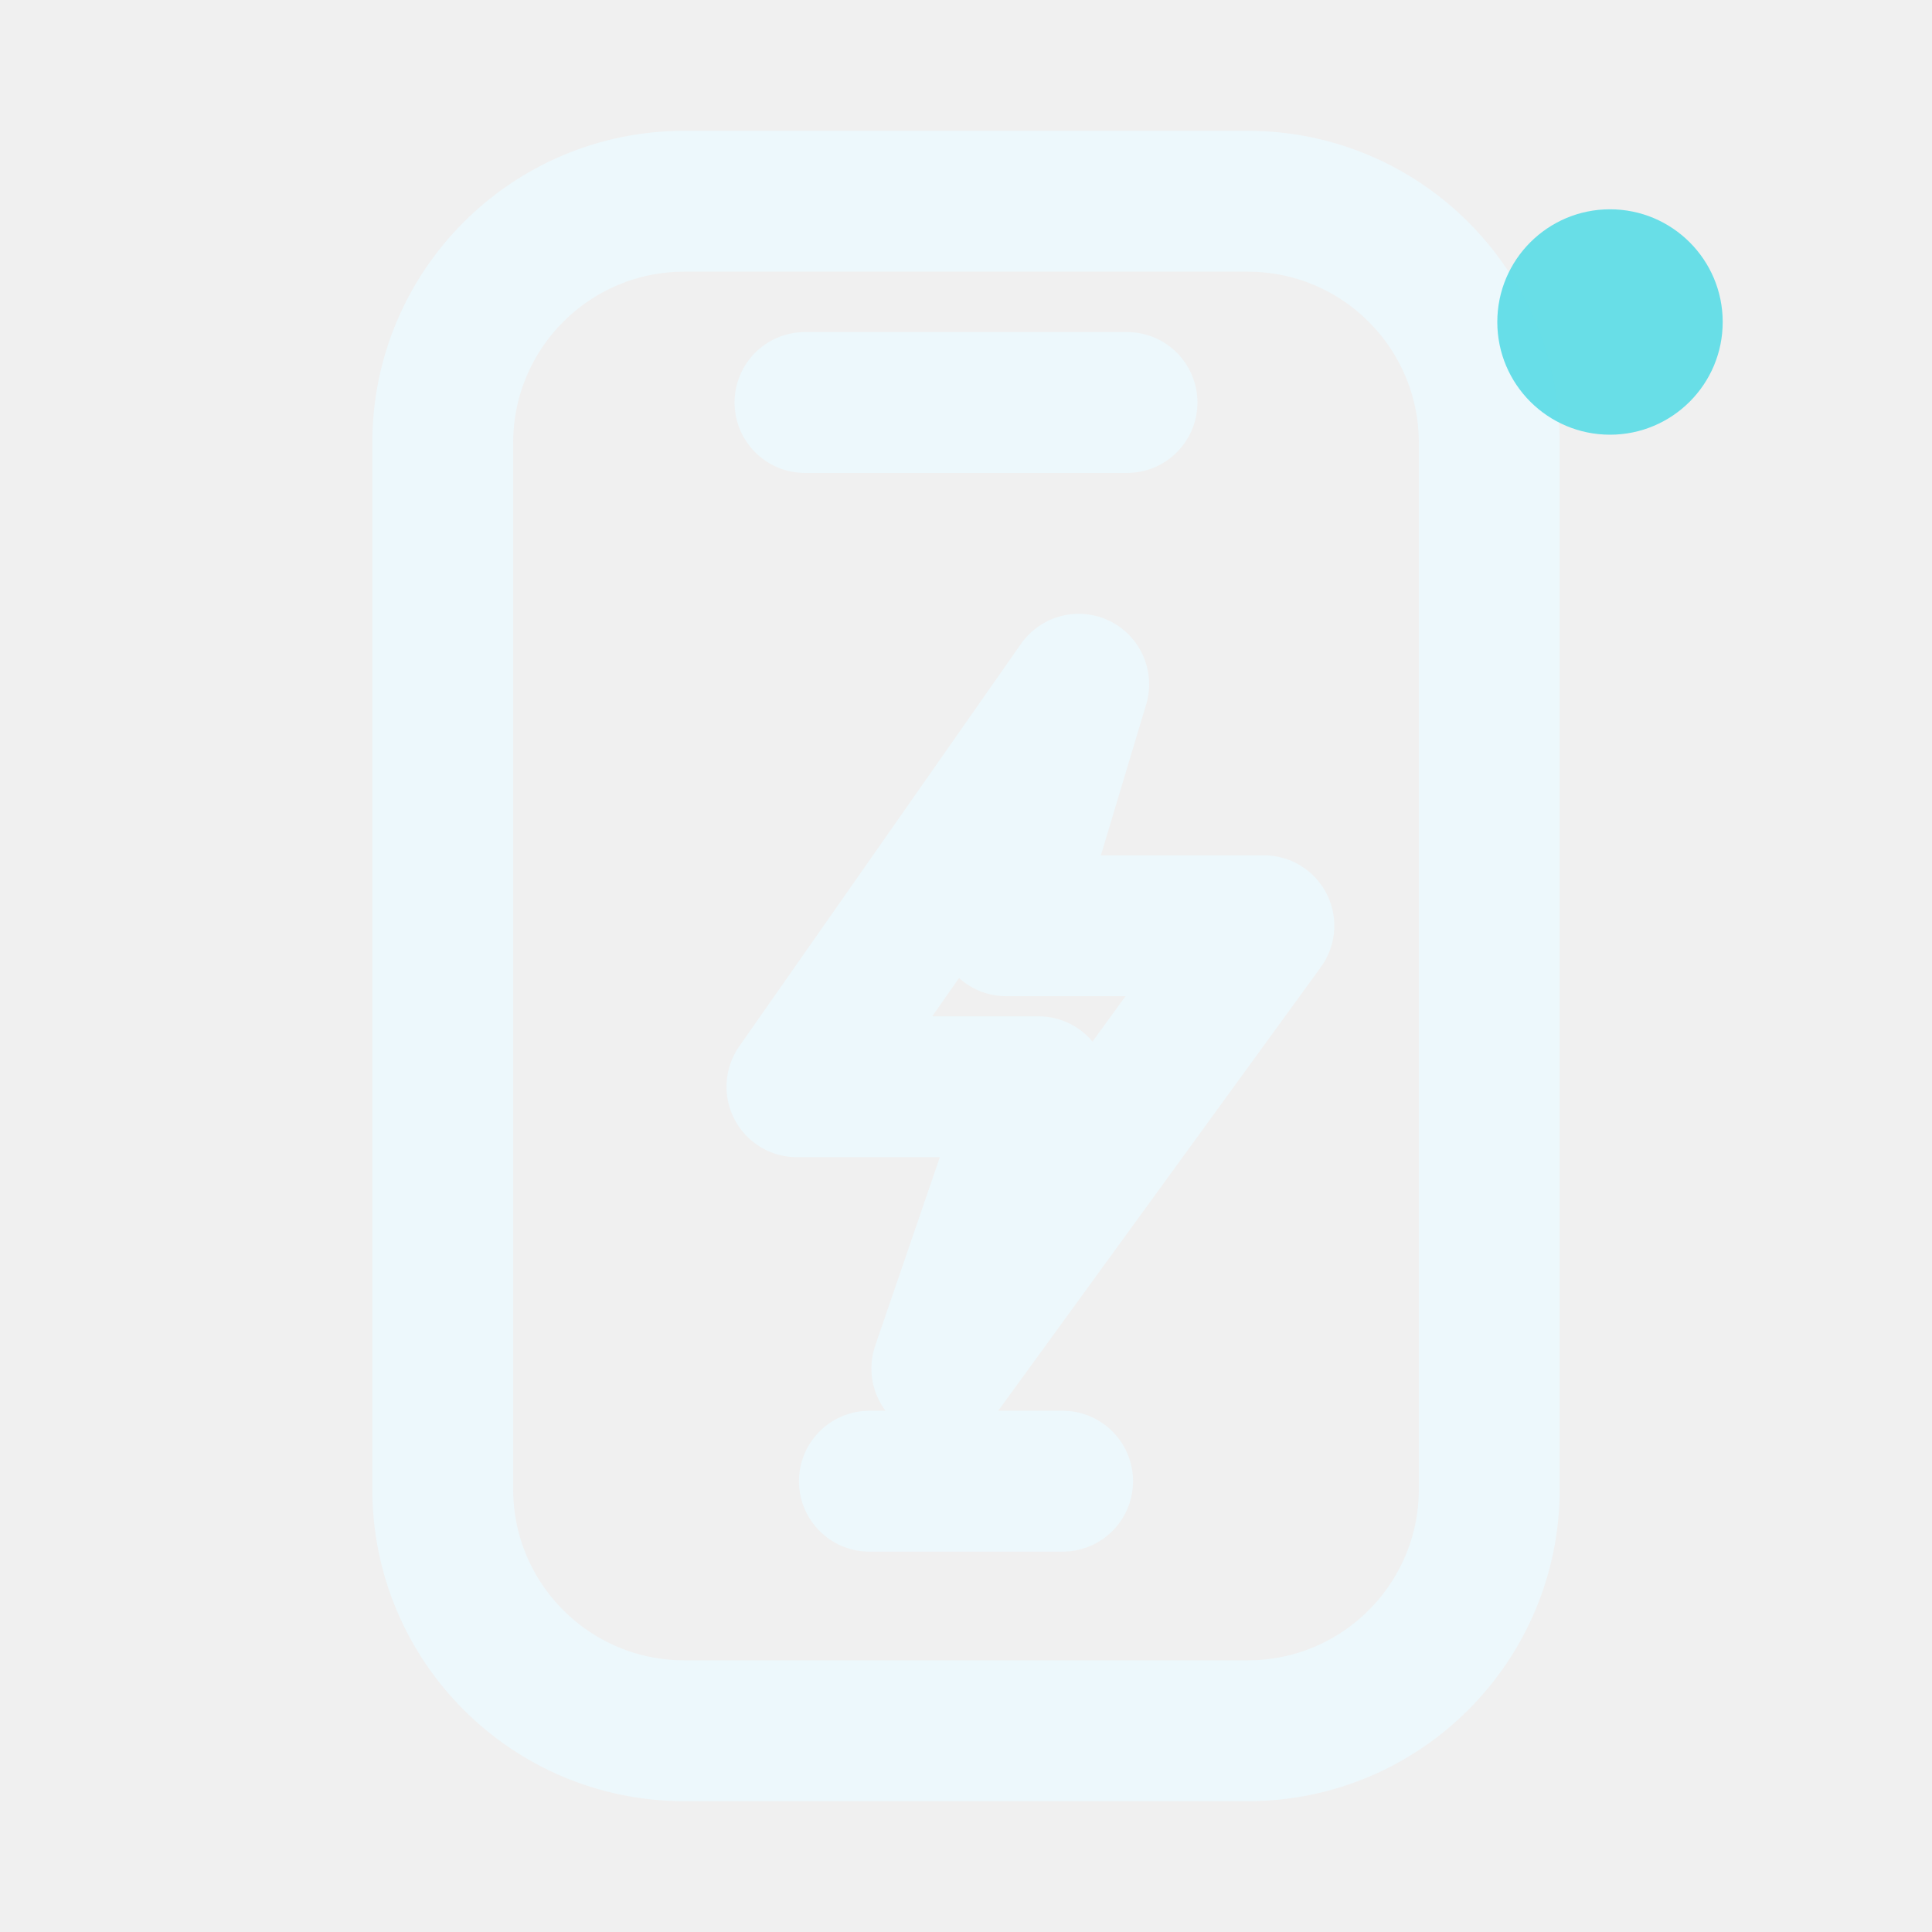
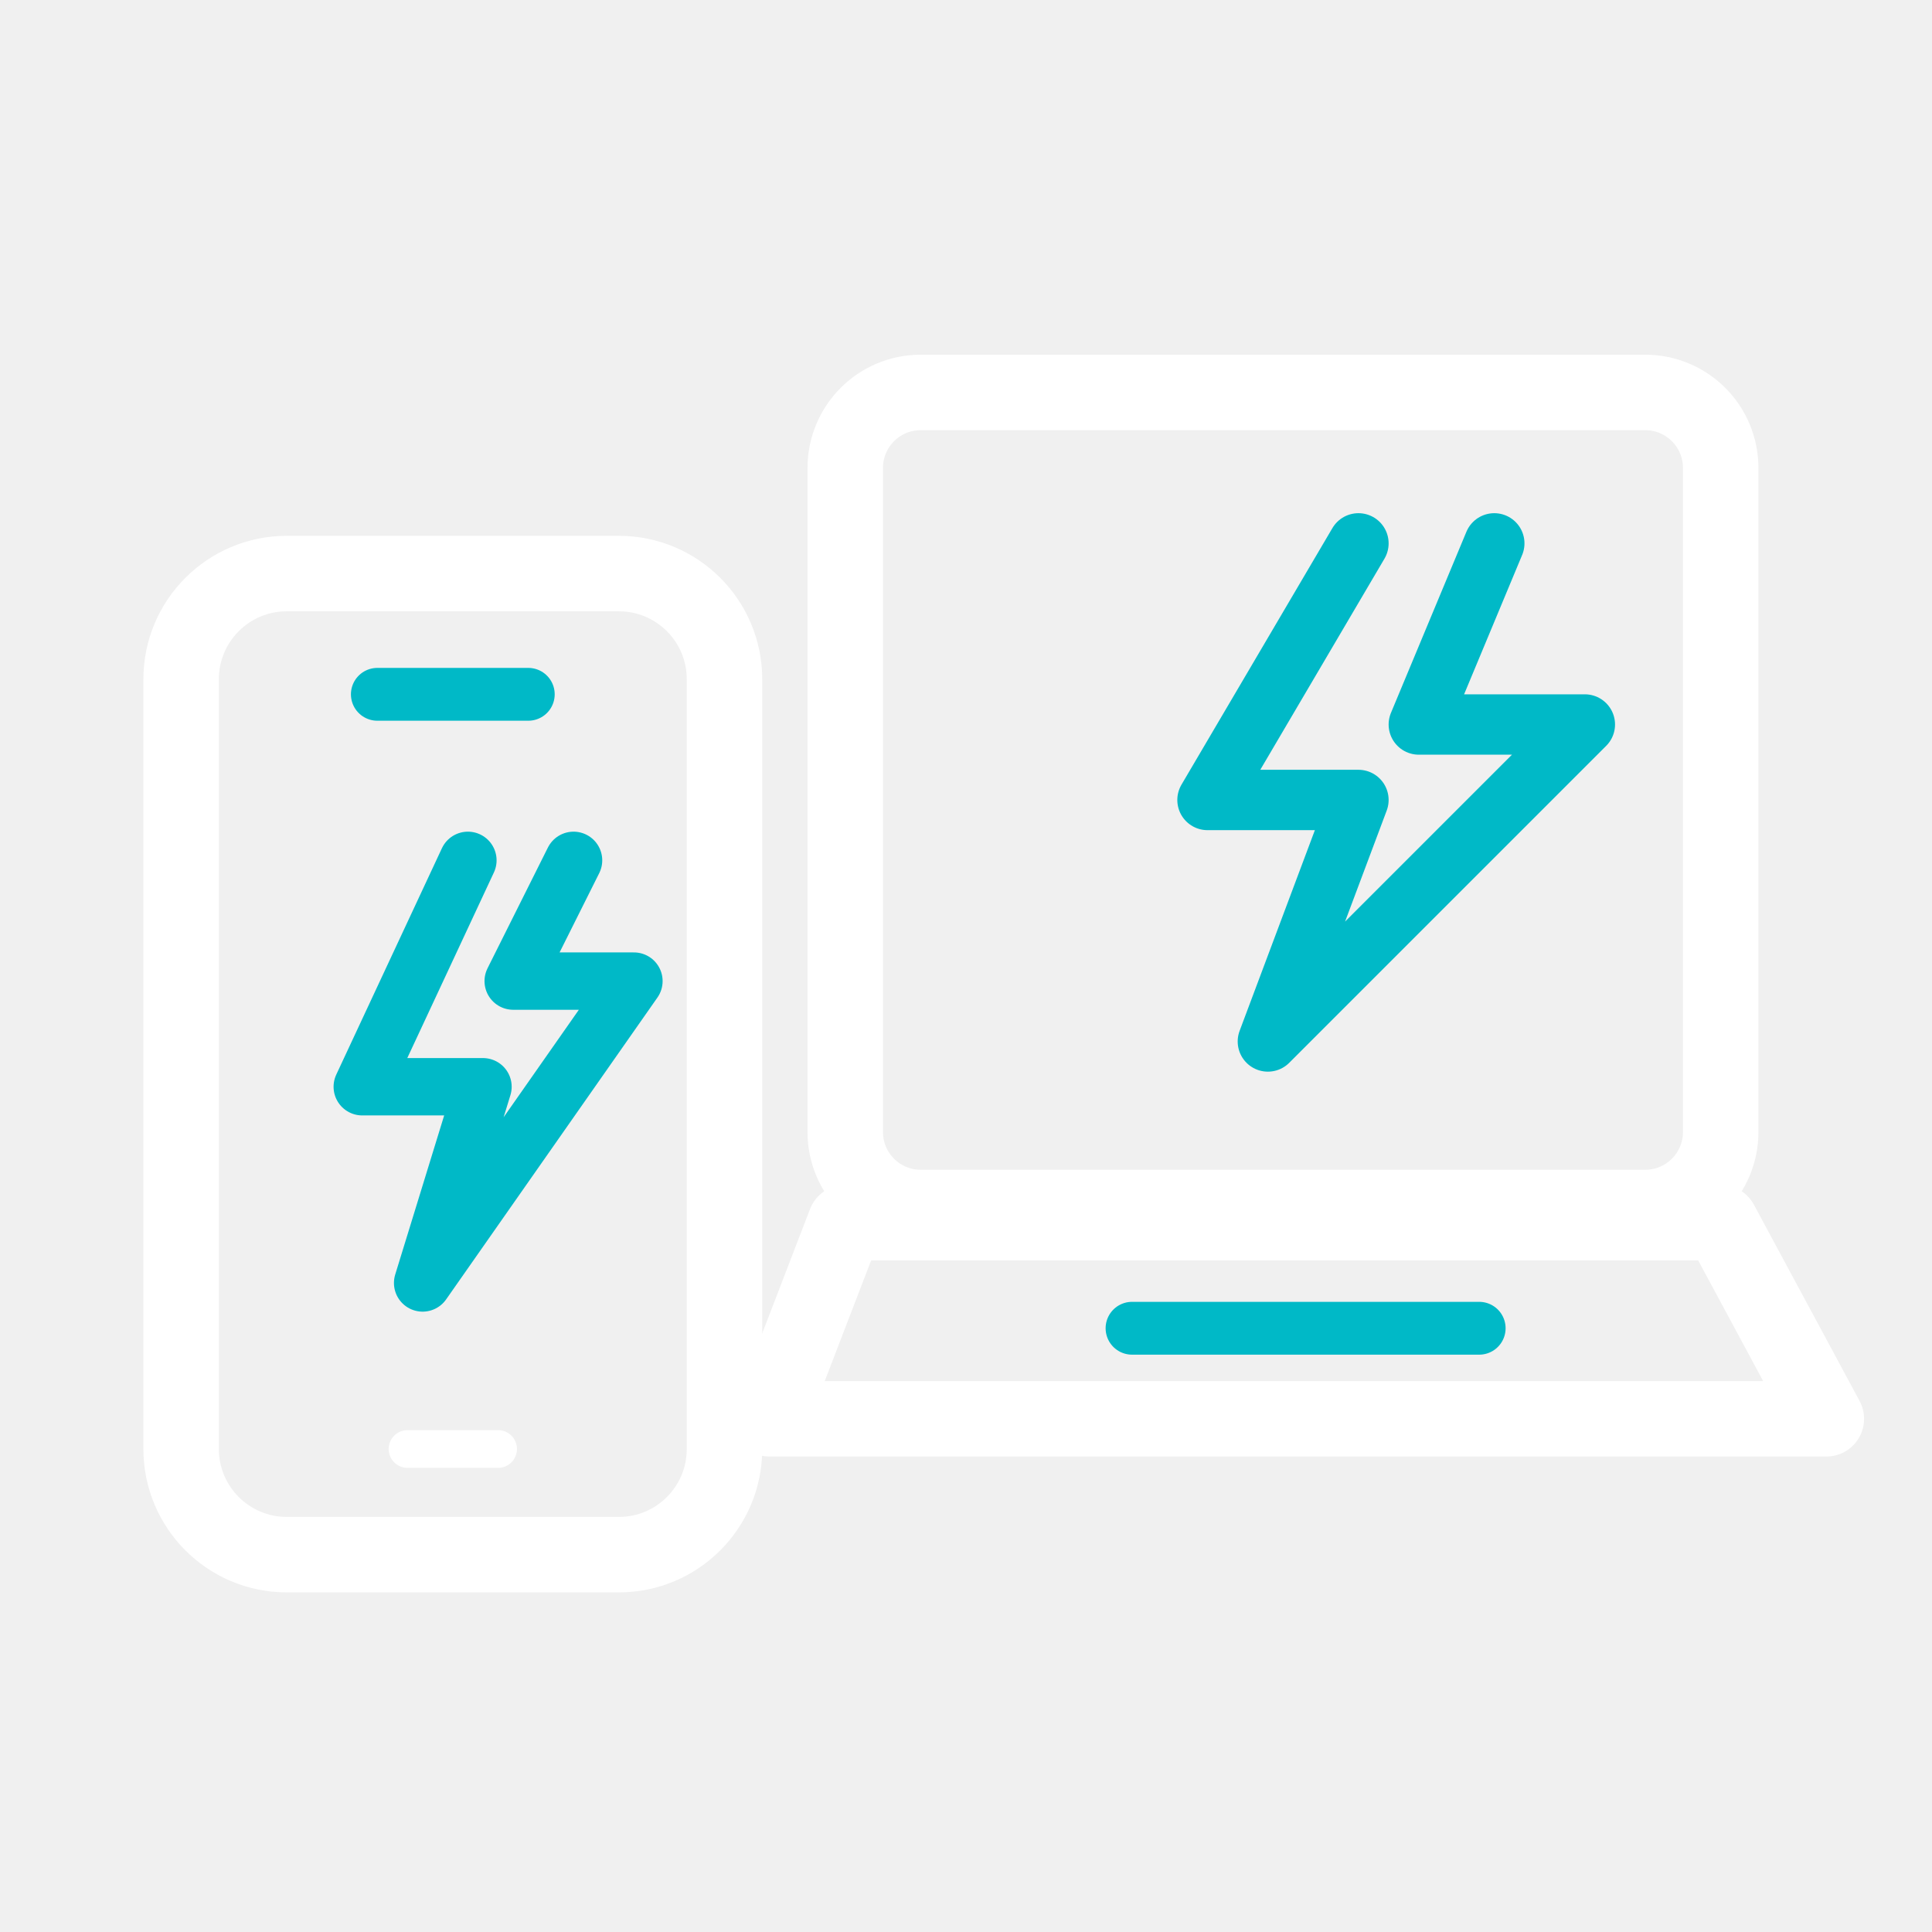
- <svg xmlns="http://www.w3.org/2000/svg" viewBox="0 0 24 24" fill="none" stroke="#EDF8FC" stroke-width="1.75" stroke-linecap="round" stroke-linejoin="round">
-   <g>
-     <rect x="5.5" y="2.5" width="13" height="19" rx="3" />
-     <path d="M10 5h4M10.8 18.4h2.4M13.4 8.5l-3.5 5h3l-1.2 3.5 4-5.5h-3.2z" />
+ <svg xmlns="http://www.w3.org/2000/svg" viewBox="0 0 128 128" width="512" height="512" role="img" aria-label="Carga de celular y laptop">
+   <g fill="none" stroke-linecap="round" stroke-linejoin="round">
+     <rect x="56" y="26" width="58" height="54" rx="5" stroke="#FFFFFF" stroke-width="5" />
+     <path d="M56 81H114L121 94H51L56 81Z" stroke="#FFFFFF" stroke-width="5" />
+     <path d="M75 88H98" stroke="#00B9C7" stroke-width="3.5" />
+     <path d="M90 36L80 53H90L84 69L105 48H94L99 36" stroke="#00B9C7" stroke-width="4" />
+     <rect x="12" y="38" width="36" height="65" rx="7" stroke="#FFFFFF" stroke-width="5" />
+     <path d="M25 46H35" stroke="#00B9C7" stroke-width="3.5" />
+     <path d="M31 57L24 72H32L28 85L42 65H34L38 57" stroke="#00B9C7" stroke-width="3.8" />
+     <path d="M27 96H33" stroke="#FFFFFF" stroke-width="2.5" />
  </g>
-   <circle cx="20" cy="4" r="1.4" stroke="none" fill="#59DCE6" opacity=".9" />
</svg>
